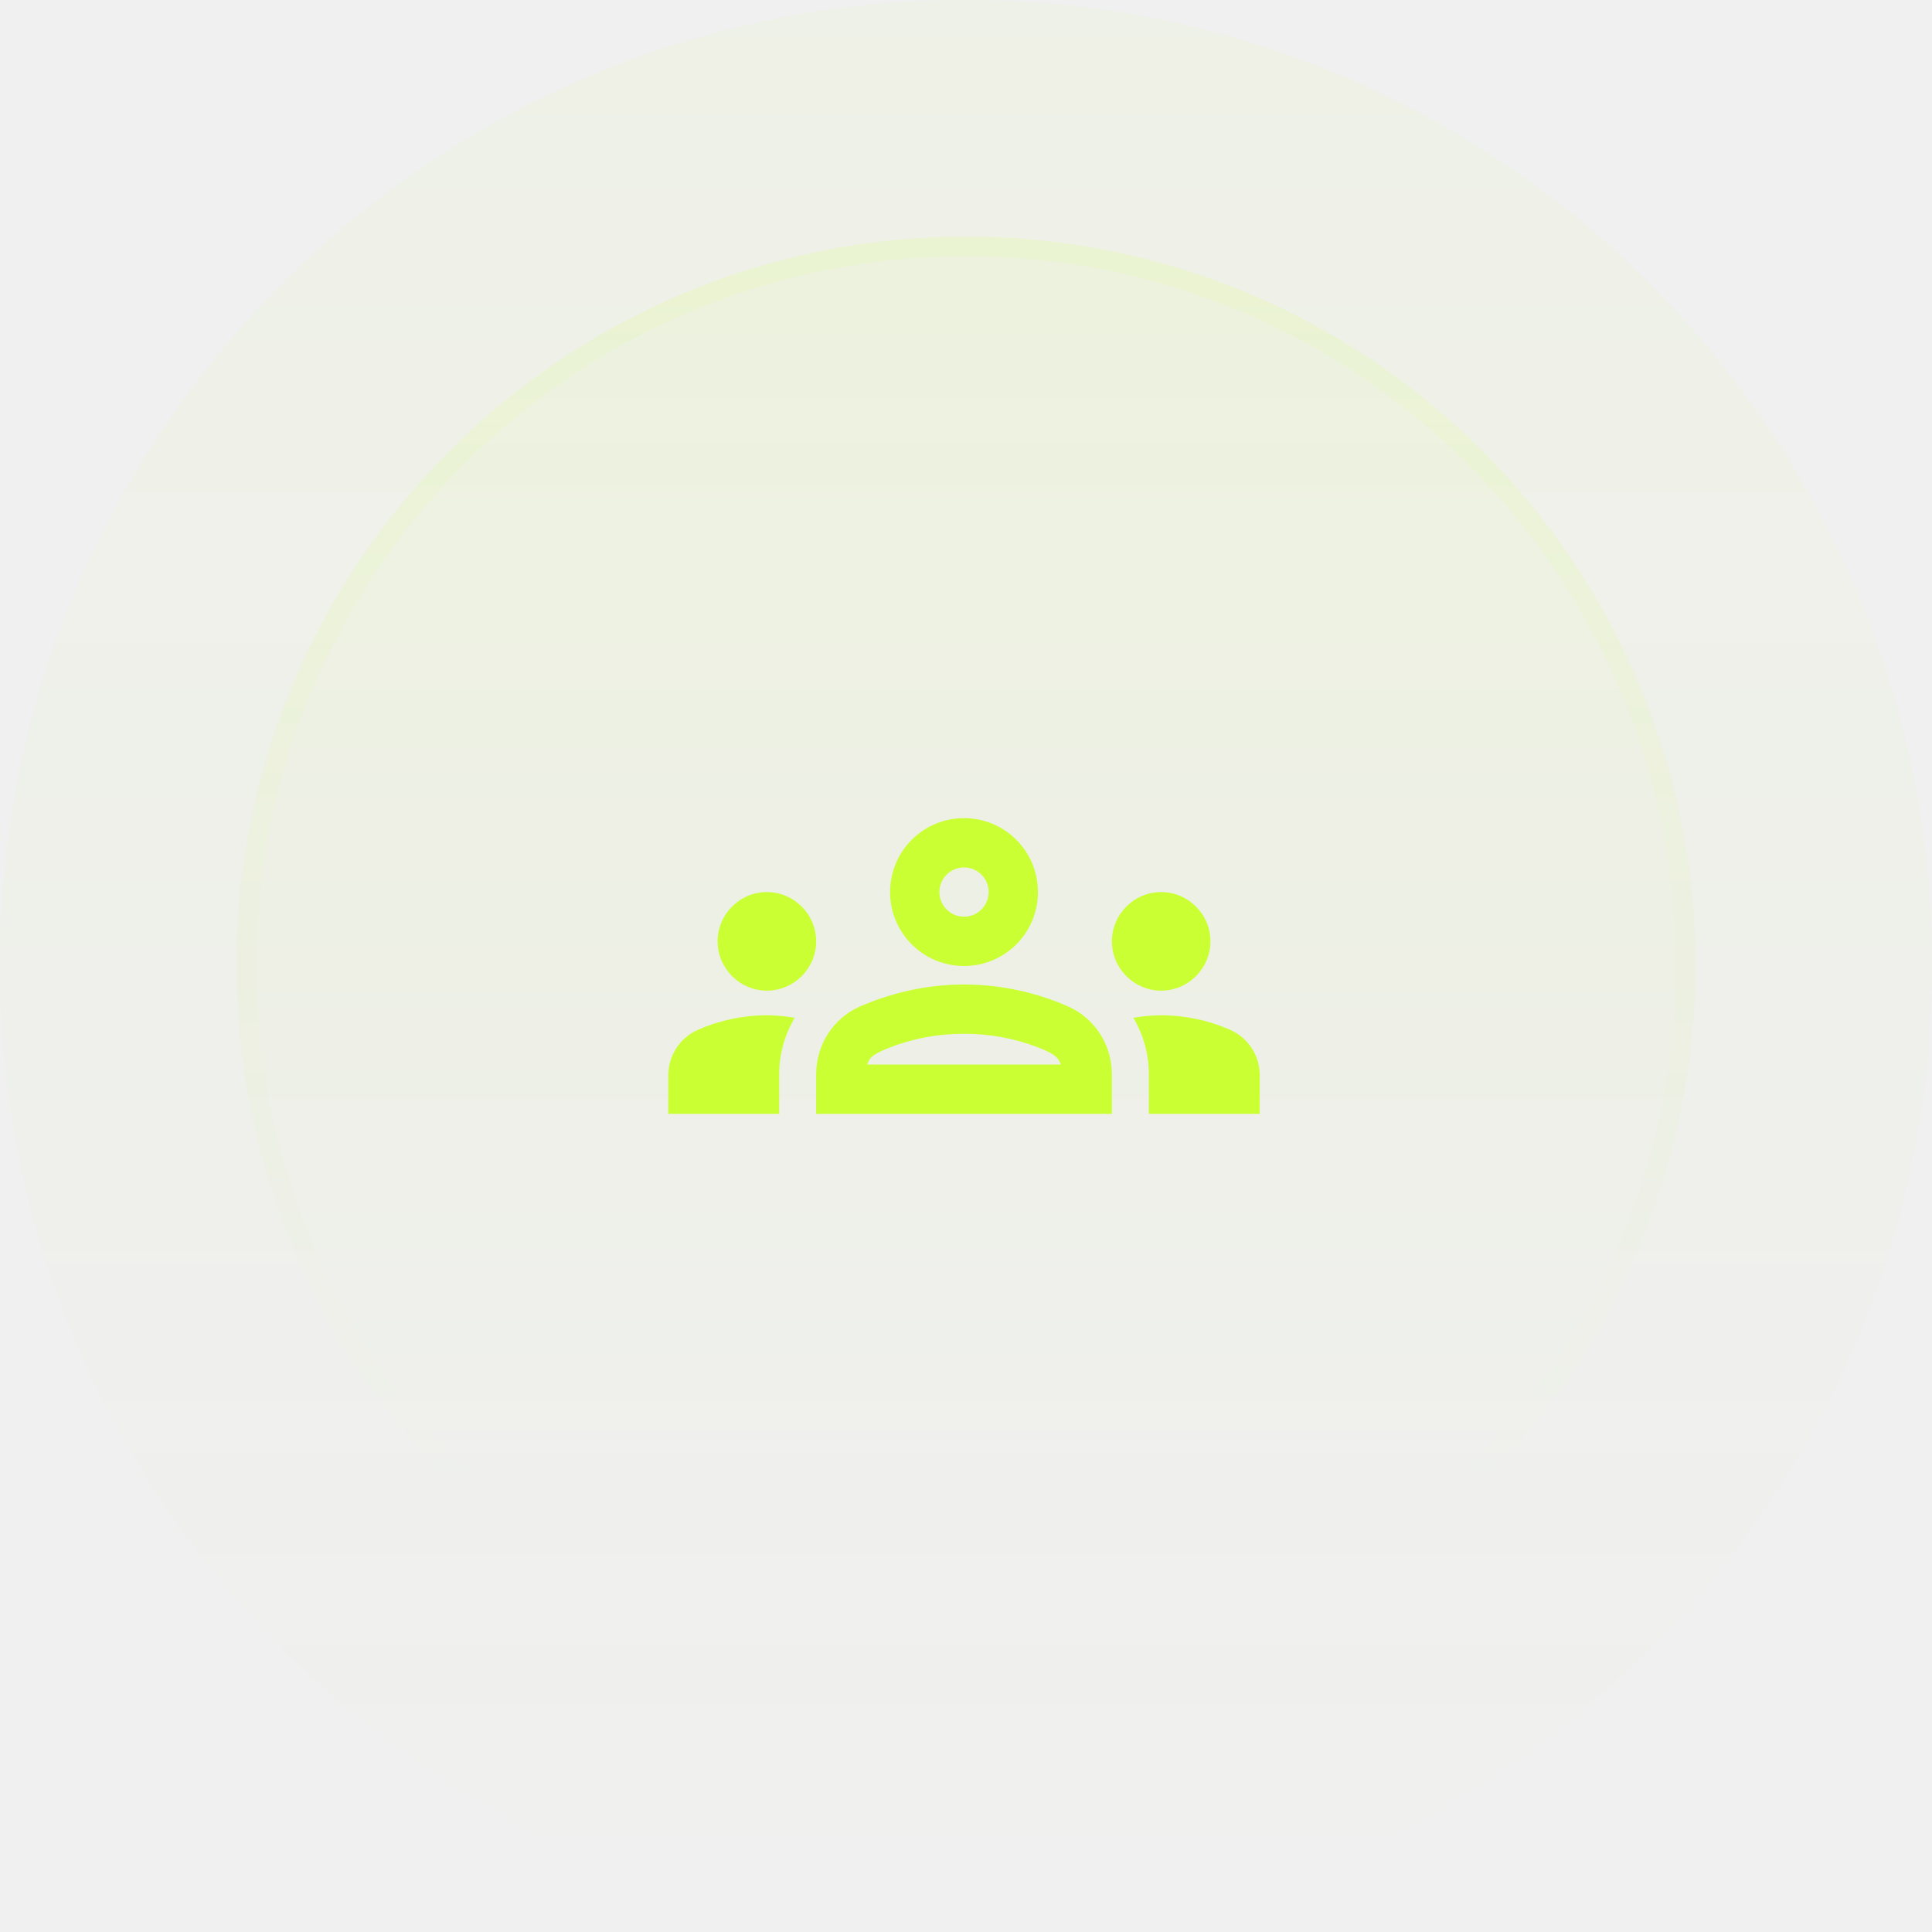
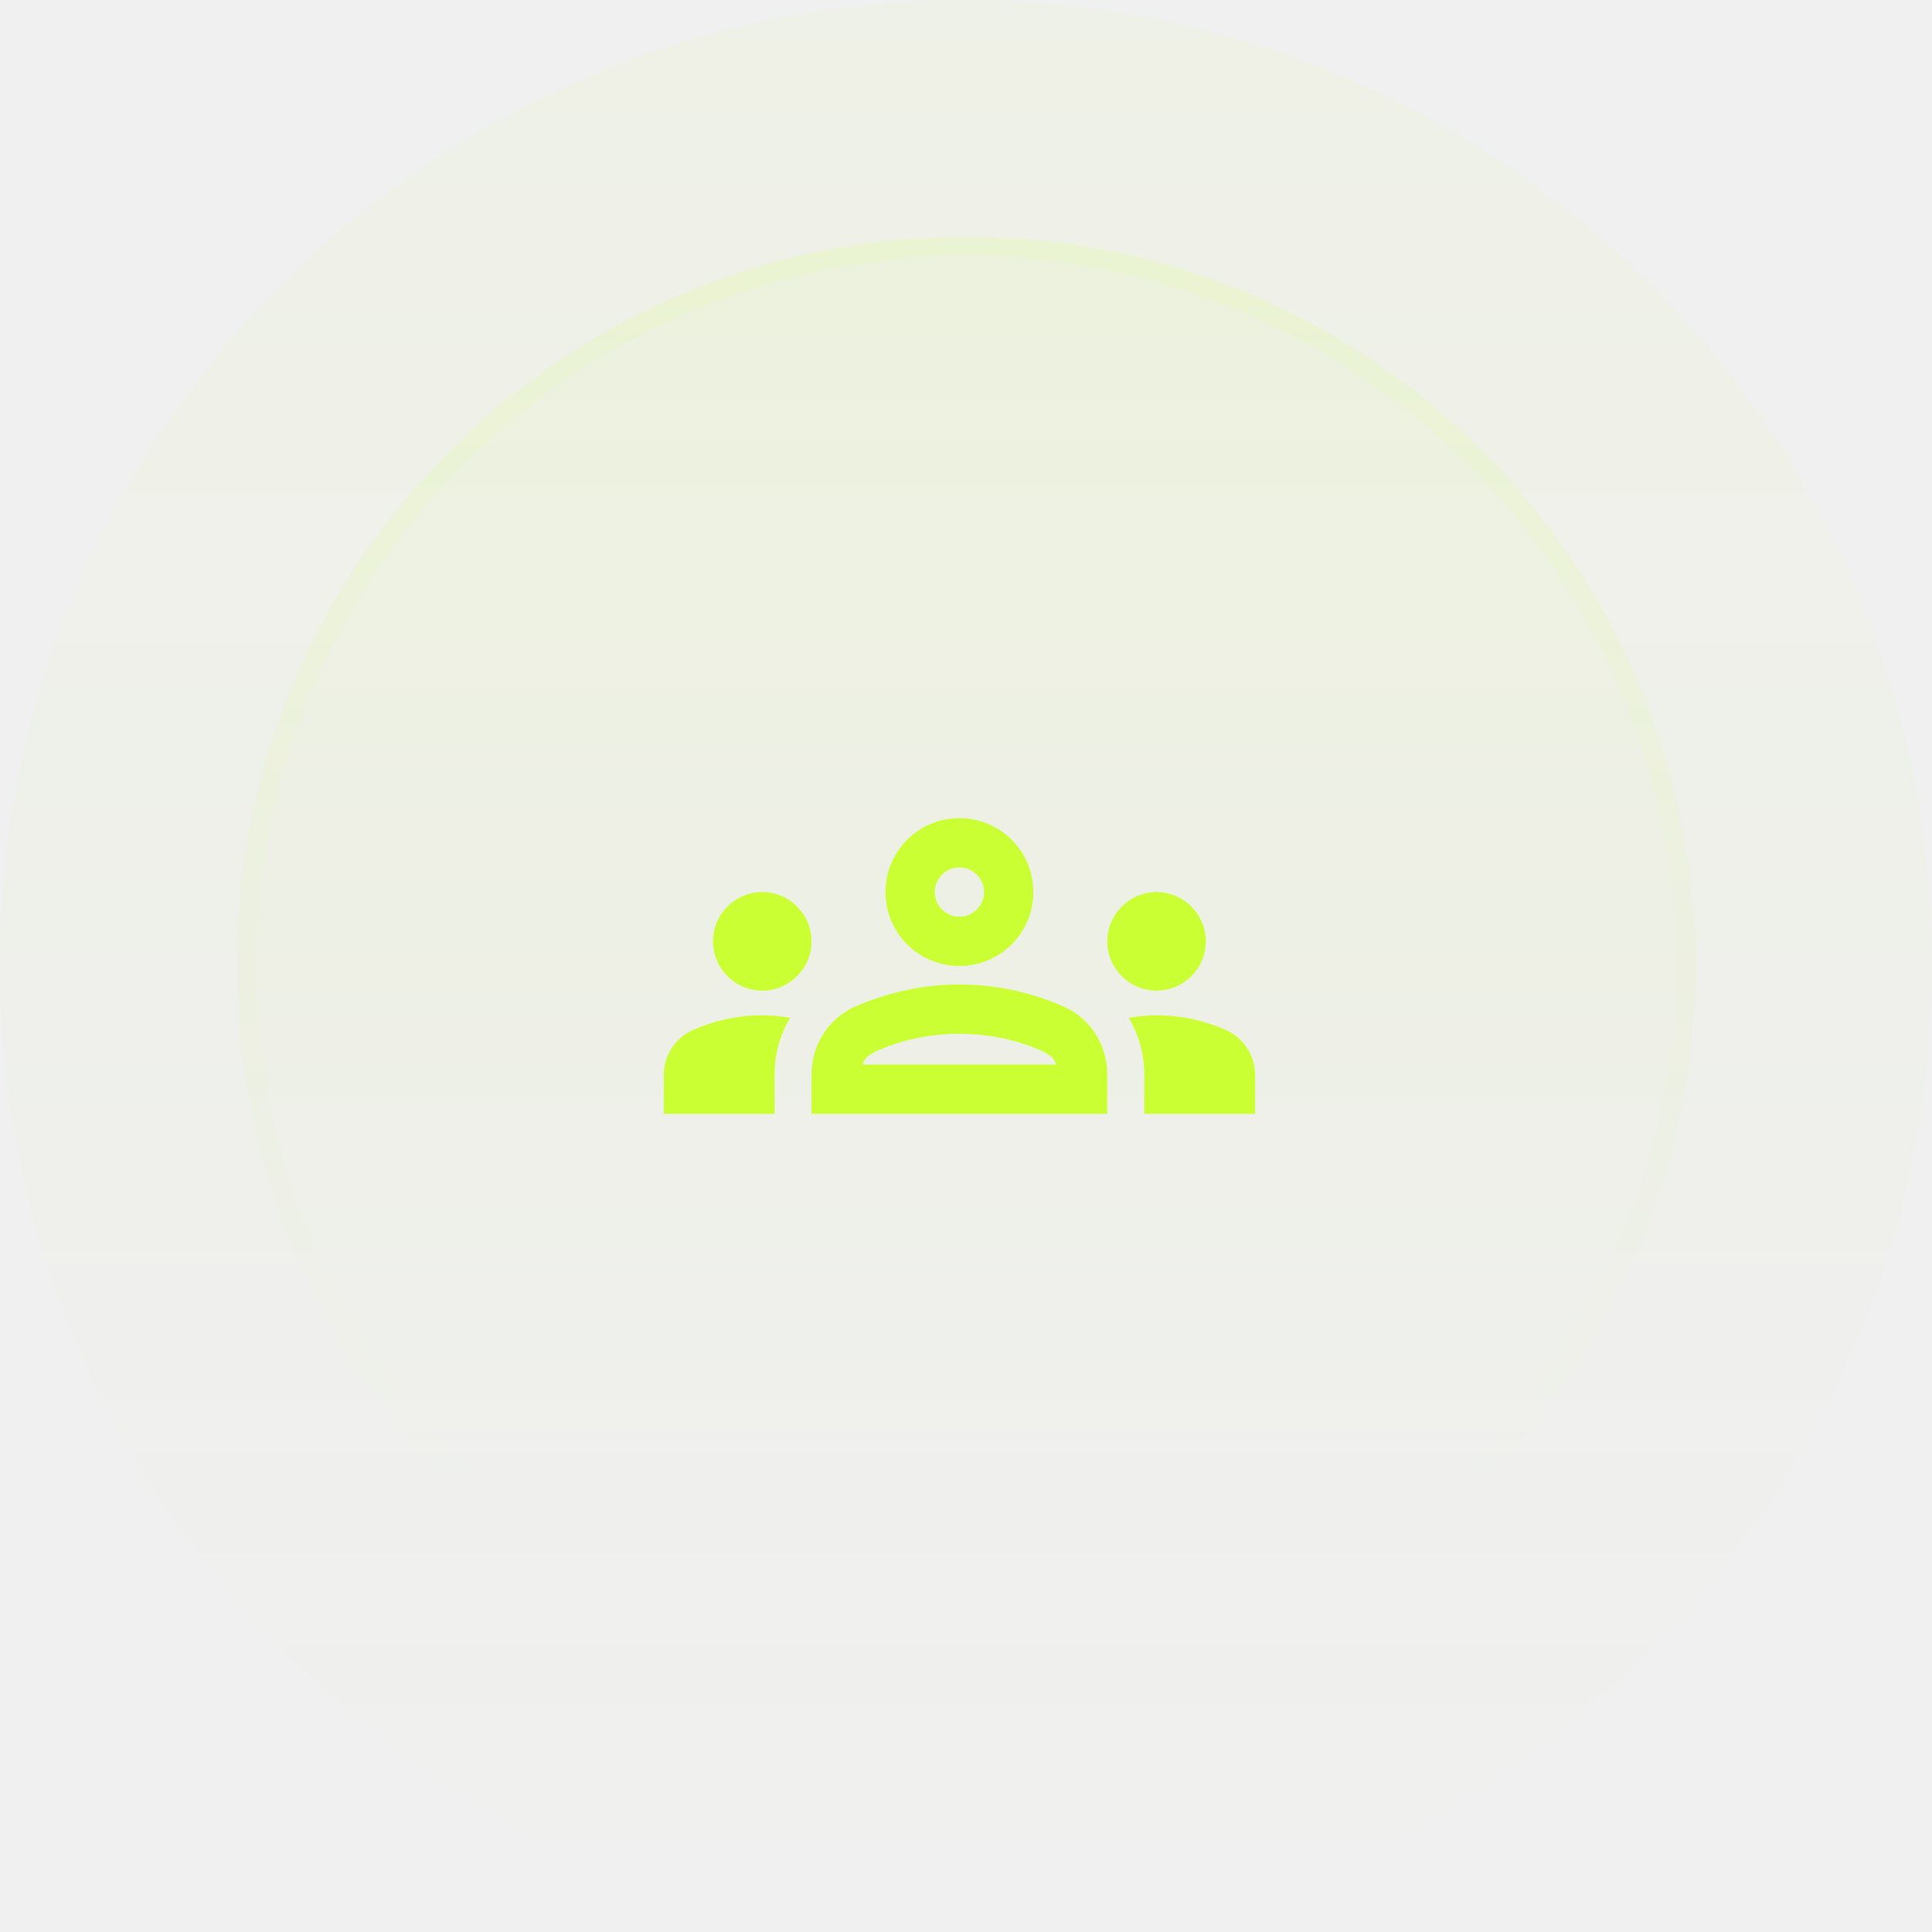
<svg xmlns="http://www.w3.org/2000/svg" width="98" height="98" viewBox="0 0 98 98" fill="none">
-   <rect width="98" height="98" rx="49" fill="url(#paint0_linear_377_65646)" fill-opacity="0.05" />
-   <rect x="12" y="12" width="74" height="74" rx="37" fill="url(#paint1_linear_377_65646)" fill-opacity="0.1" />
-   <rect x="12.5" y="12.5" width="73" height="73" rx="36.5" stroke="url(#paint2_linear_377_65646)" stroke-opacity="0.2" />
-   <path d="M38.9 50.25C40.275 50.25 41.4 49.125 41.4 47.75C41.4 46.375 40.275 45.25 38.9 45.25C37.525 45.25 36.4 46.375 36.4 47.75C36.4 49.125 37.525 50.25 38.9 50.25ZM40.313 51.625C39.85 51.55 39.388 51.5 38.9 51.5C37.663 51.5 36.488 51.763 35.425 52.225C34.5 52.625 33.9 53.525 33.9 54.538V56.5H39.525V54.487C39.525 53.45 39.813 52.475 40.313 51.625ZM58.9 50.25C60.275 50.25 61.4 49.125 61.4 47.75C61.4 46.375 60.275 45.25 58.9 45.25C57.525 45.25 56.4 46.375 56.4 47.75C56.4 49.125 57.525 50.25 58.9 50.25ZM63.9 54.538C63.9 53.525 63.3 52.625 62.375 52.225C61.313 51.763 60.138 51.5 58.9 51.5C58.413 51.5 57.95 51.55 57.488 51.625C57.988 52.475 58.275 53.45 58.275 54.487V56.5H63.9V54.538ZM54.2 51.062C52.738 50.413 50.938 49.938 48.9 49.938C46.863 49.938 45.063 50.425 43.6 51.062C42.25 51.663 41.4 53.013 41.4 54.487V56.5H56.4V54.487C56.4 53.013 55.55 51.663 54.2 51.062ZM43.988 54C44.1 53.712 44.15 53.513 45.125 53.138C46.338 52.663 47.613 52.438 48.9 52.438C50.188 52.438 51.463 52.663 52.675 53.138C53.638 53.513 53.688 53.712 53.813 54H43.988ZM48.9 44C49.588 44 50.15 44.562 50.15 45.25C50.15 45.938 49.588 46.5 48.9 46.5C48.213 46.5 47.65 45.938 47.65 45.25C47.65 44.562 48.213 44 48.9 44ZM48.9 41.5C46.825 41.5 45.15 43.175 45.15 45.25C45.15 47.325 46.825 49 48.9 49C50.975 49 52.65 47.325 52.65 45.25C52.65 43.175 50.975 41.5 48.9 41.5Z" fill="#CAFF33" />
+   <rect width="98" height="98" rx="49" fill="url(#paint0_linear_279_420)" fill-opacity="0.05" />
+   <rect x="12" y="12" width="74" height="74" rx="37" fill="url(#paint1_linear_279_420)" fill-opacity="0.1" />
+   <rect x="12.5" y="12.5" width="73" height="73" rx="36.5" stroke="url(#paint2_linear_279_420)" stroke-opacity="0.2" />
+   <g clip-path="url(#clip0_279_420)">
+     <path d="M38.666 50.25C40.041 50.25 41.166 49.125 41.166 47.75C41.166 46.375 40.041 45.25 38.666 45.25C37.291 45.25 36.166 46.375 36.166 47.75C36.166 49.125 37.291 50.25 38.666 50.25ZM40.078 51.625C39.616 51.55 39.154 51.5 38.666 51.5C37.428 51.5 36.254 51.763 35.191 52.225C34.266 52.625 33.666 53.525 33.666 54.538V56.5H39.291V54.487C39.291 53.45 39.578 52.475 40.078 51.625ZM58.666 50.25C60.041 50.25 61.166 49.125 61.166 47.75C61.166 46.375 60.041 45.25 58.666 45.25C57.291 45.25 56.166 46.375 56.166 47.75C56.166 49.125 57.291 50.25 58.666 50.25ZM63.666 54.538C63.666 53.525 63.066 52.625 62.141 52.225C61.078 51.763 59.904 51.5 58.666 51.5C58.178 51.5 57.716 51.55 57.254 51.625C57.754 52.475 58.041 53.45 58.041 54.487V56.5H63.666V54.538ZM53.966 51.062C52.504 50.413 50.703 49.938 48.666 49.938C46.629 49.938 44.828 50.425 43.366 51.062C42.016 51.663 41.166 53.013 41.166 54.487V56.5H56.166V54.487C56.166 53.013 55.316 51.663 53.966 51.062ZM43.754 54C43.866 53.712 43.916 53.513 44.891 53.138C46.103 52.663 47.379 52.438 48.666 52.438C49.953 52.438 51.228 52.663 52.441 53.138C53.404 53.513 53.453 53.712 53.578 54H43.754ZM48.666 44C49.353 44 49.916 44.562 49.916 45.25C49.916 45.938 49.353 46.5 48.666 46.5C47.978 46.5 47.416 45.938 47.416 45.25C47.416 44.562 47.978 44 48.666 44ZM48.666 41.5C46.591 41.5 44.916 43.175 44.916 45.25C44.916 47.325 46.591 49 48.666 49C50.741 49 52.416 47.325 52.416 45.25C52.416 43.175 50.741 41.5 48.666 41.5Z" fill="#CAFF33" />
+   </g>
  <defs>
-     <linearGradient id="paint0_linear_377_65646" x1="49" y1="0" x2="49" y2="98" gradientUnits="userSpaceOnUse">
+     <linearGradient id="paint0_linear_279_420" x1="49" y1="0" x2="49" y2="98" gradientUnits="userSpaceOnUse">
      <stop stop-color="#CAFF33" />
      <stop offset="1" stop-color="#CAFF33" stop-opacity="0" />
    </linearGradient>
-     <linearGradient id="paint1_linear_377_65646" x1="49" y1="-37" x2="49" y2="203" gradientUnits="userSpaceOnUse">
+     <linearGradient id="paint1_linear_279_420" x1="49" y1="-37" x2="49" y2="203" gradientUnits="userSpaceOnUse">
      <stop stop-color="#CAFF33" />
      <stop offset="0.468" stop-color="#CAFF33" stop-opacity="0" />
    </linearGradient>
-     <linearGradient id="paint2_linear_377_65646" x1="49" y1="-116.5" x2="49" y2="153" gradientUnits="userSpaceOnUse">
+     <linearGradient id="paint2_linear_279_420" x1="49" y1="-116.5" x2="49" y2="153" gradientUnits="userSpaceOnUse">
      <stop stop-color="#CAFF33" />
      <stop offset="0.716" stop-color="#CAFF33" stop-opacity="0" />
    </linearGradient>
+     <clipPath id="clip0_279_420">
+       <rect width="30" height="30" fill="white" transform="translate(33.666 34)" />
+     </clipPath>
  </defs>
</svg>
